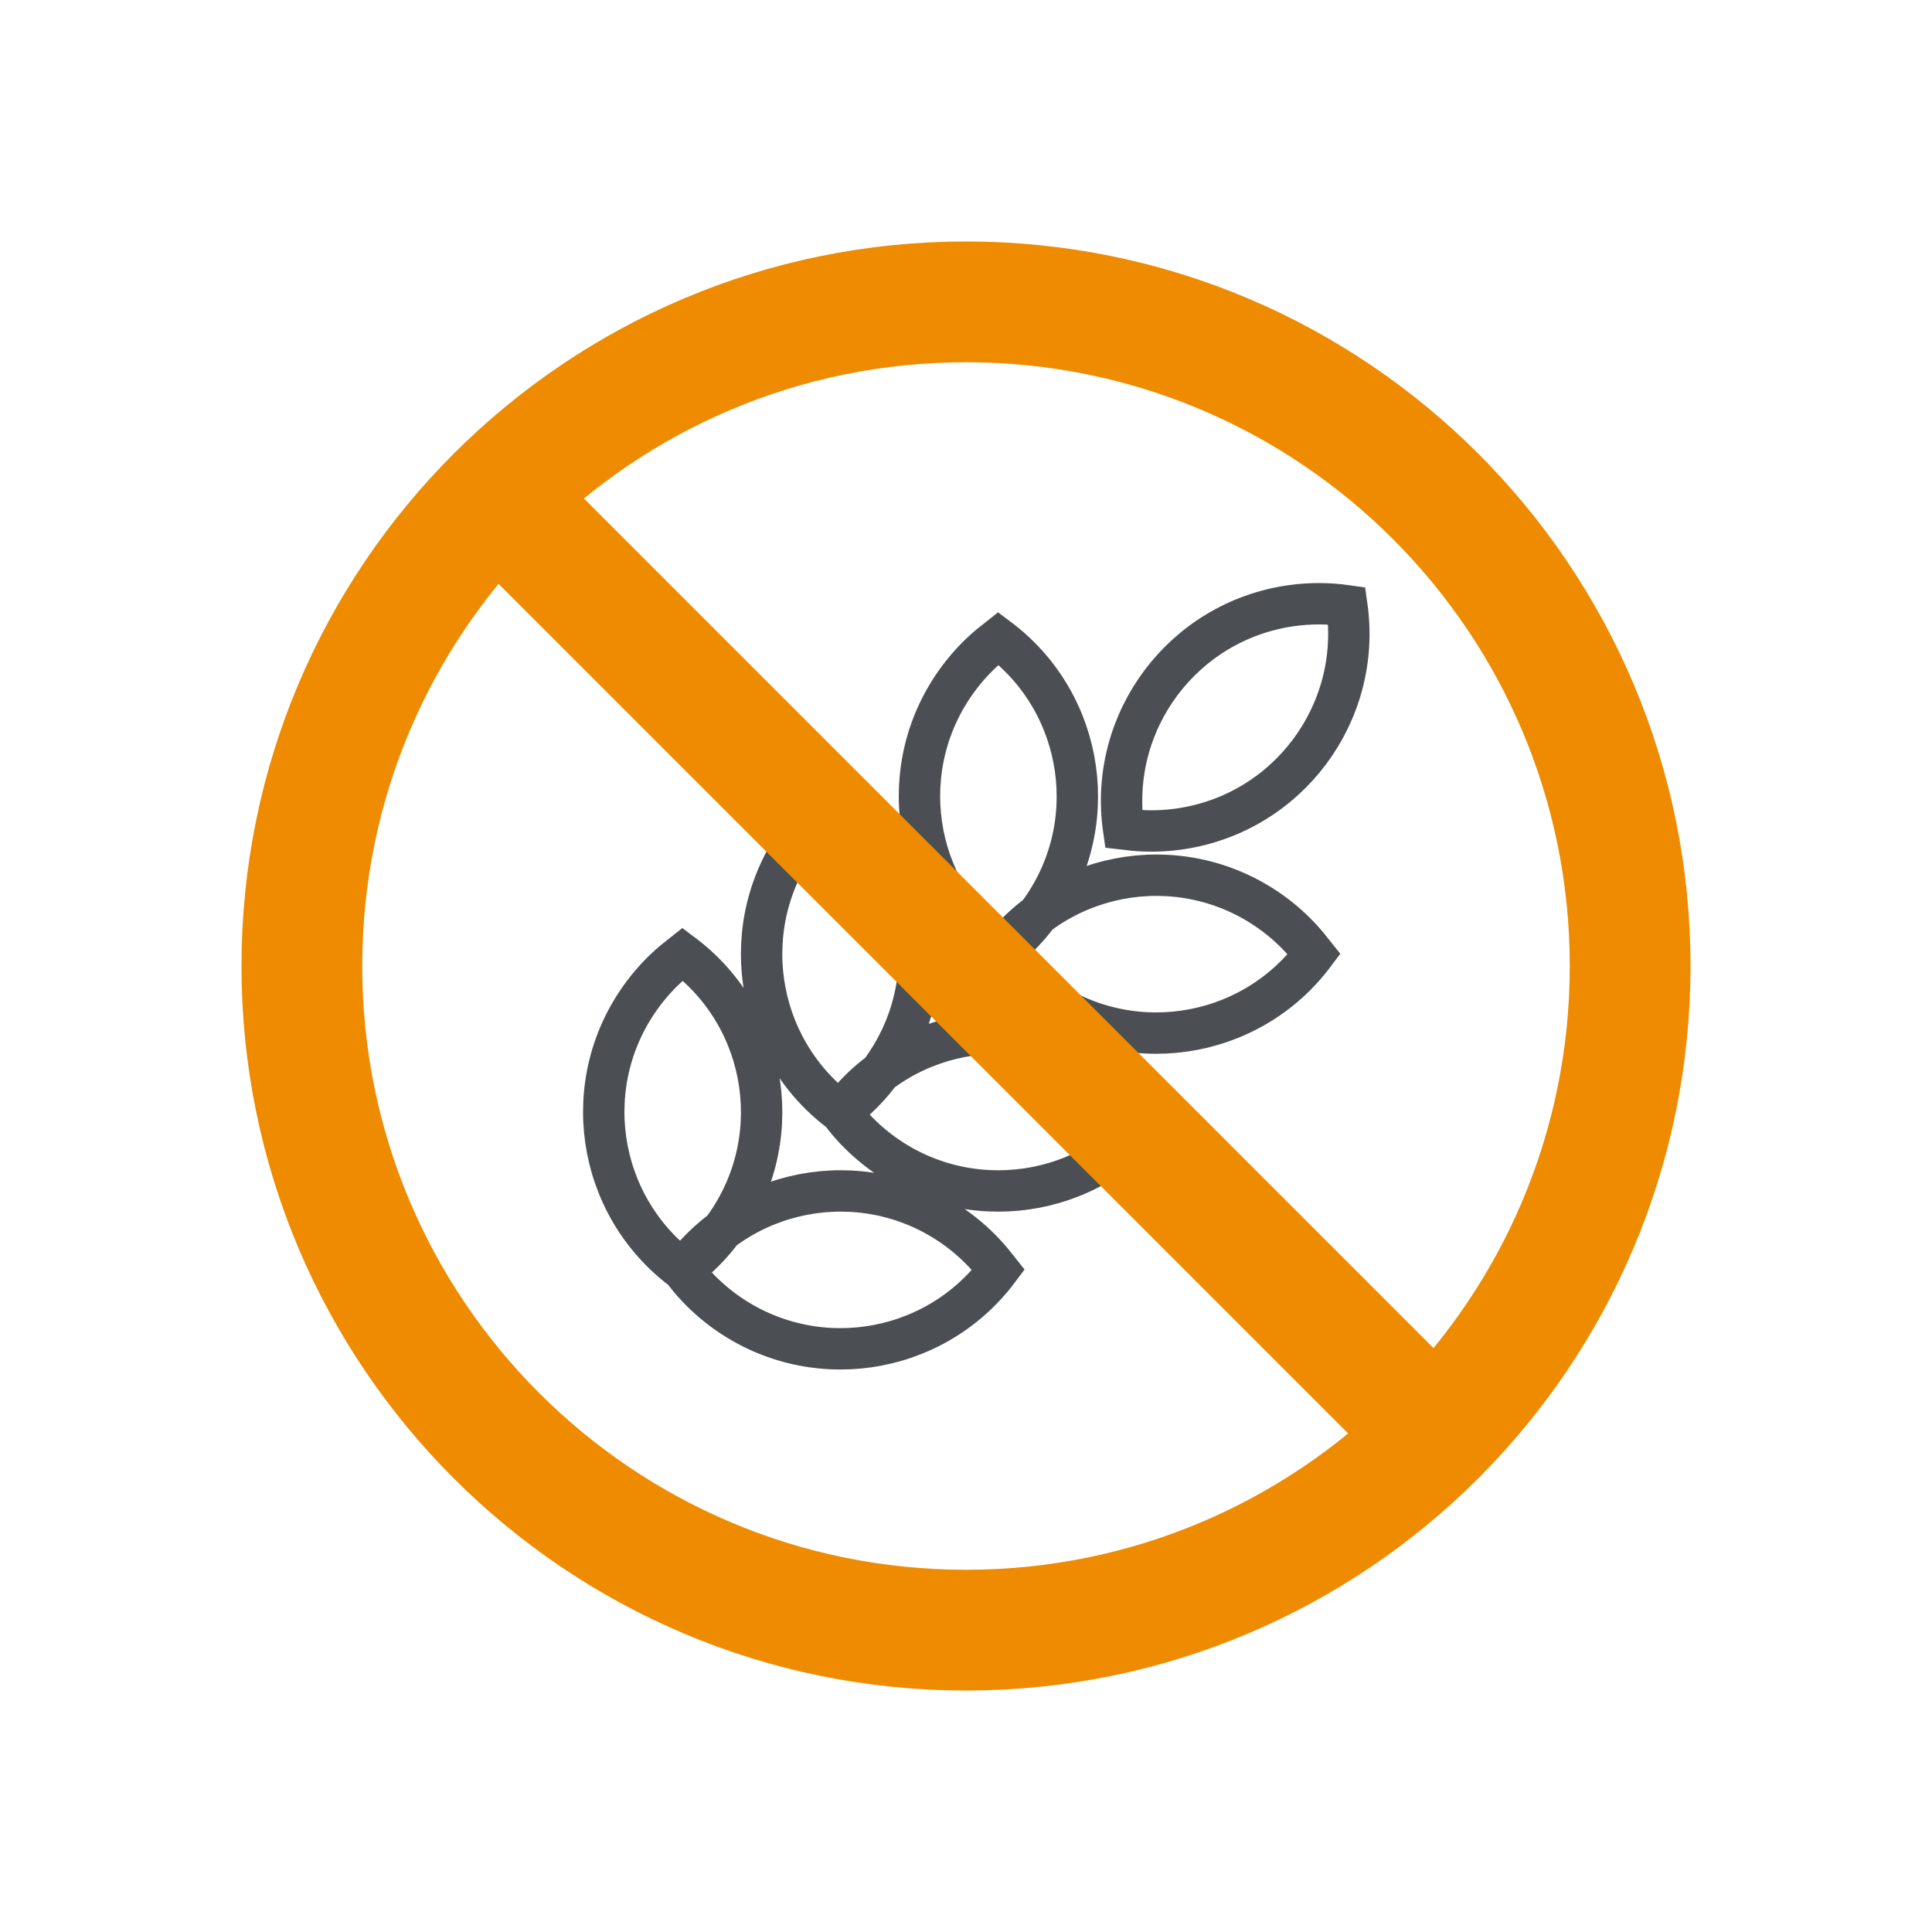
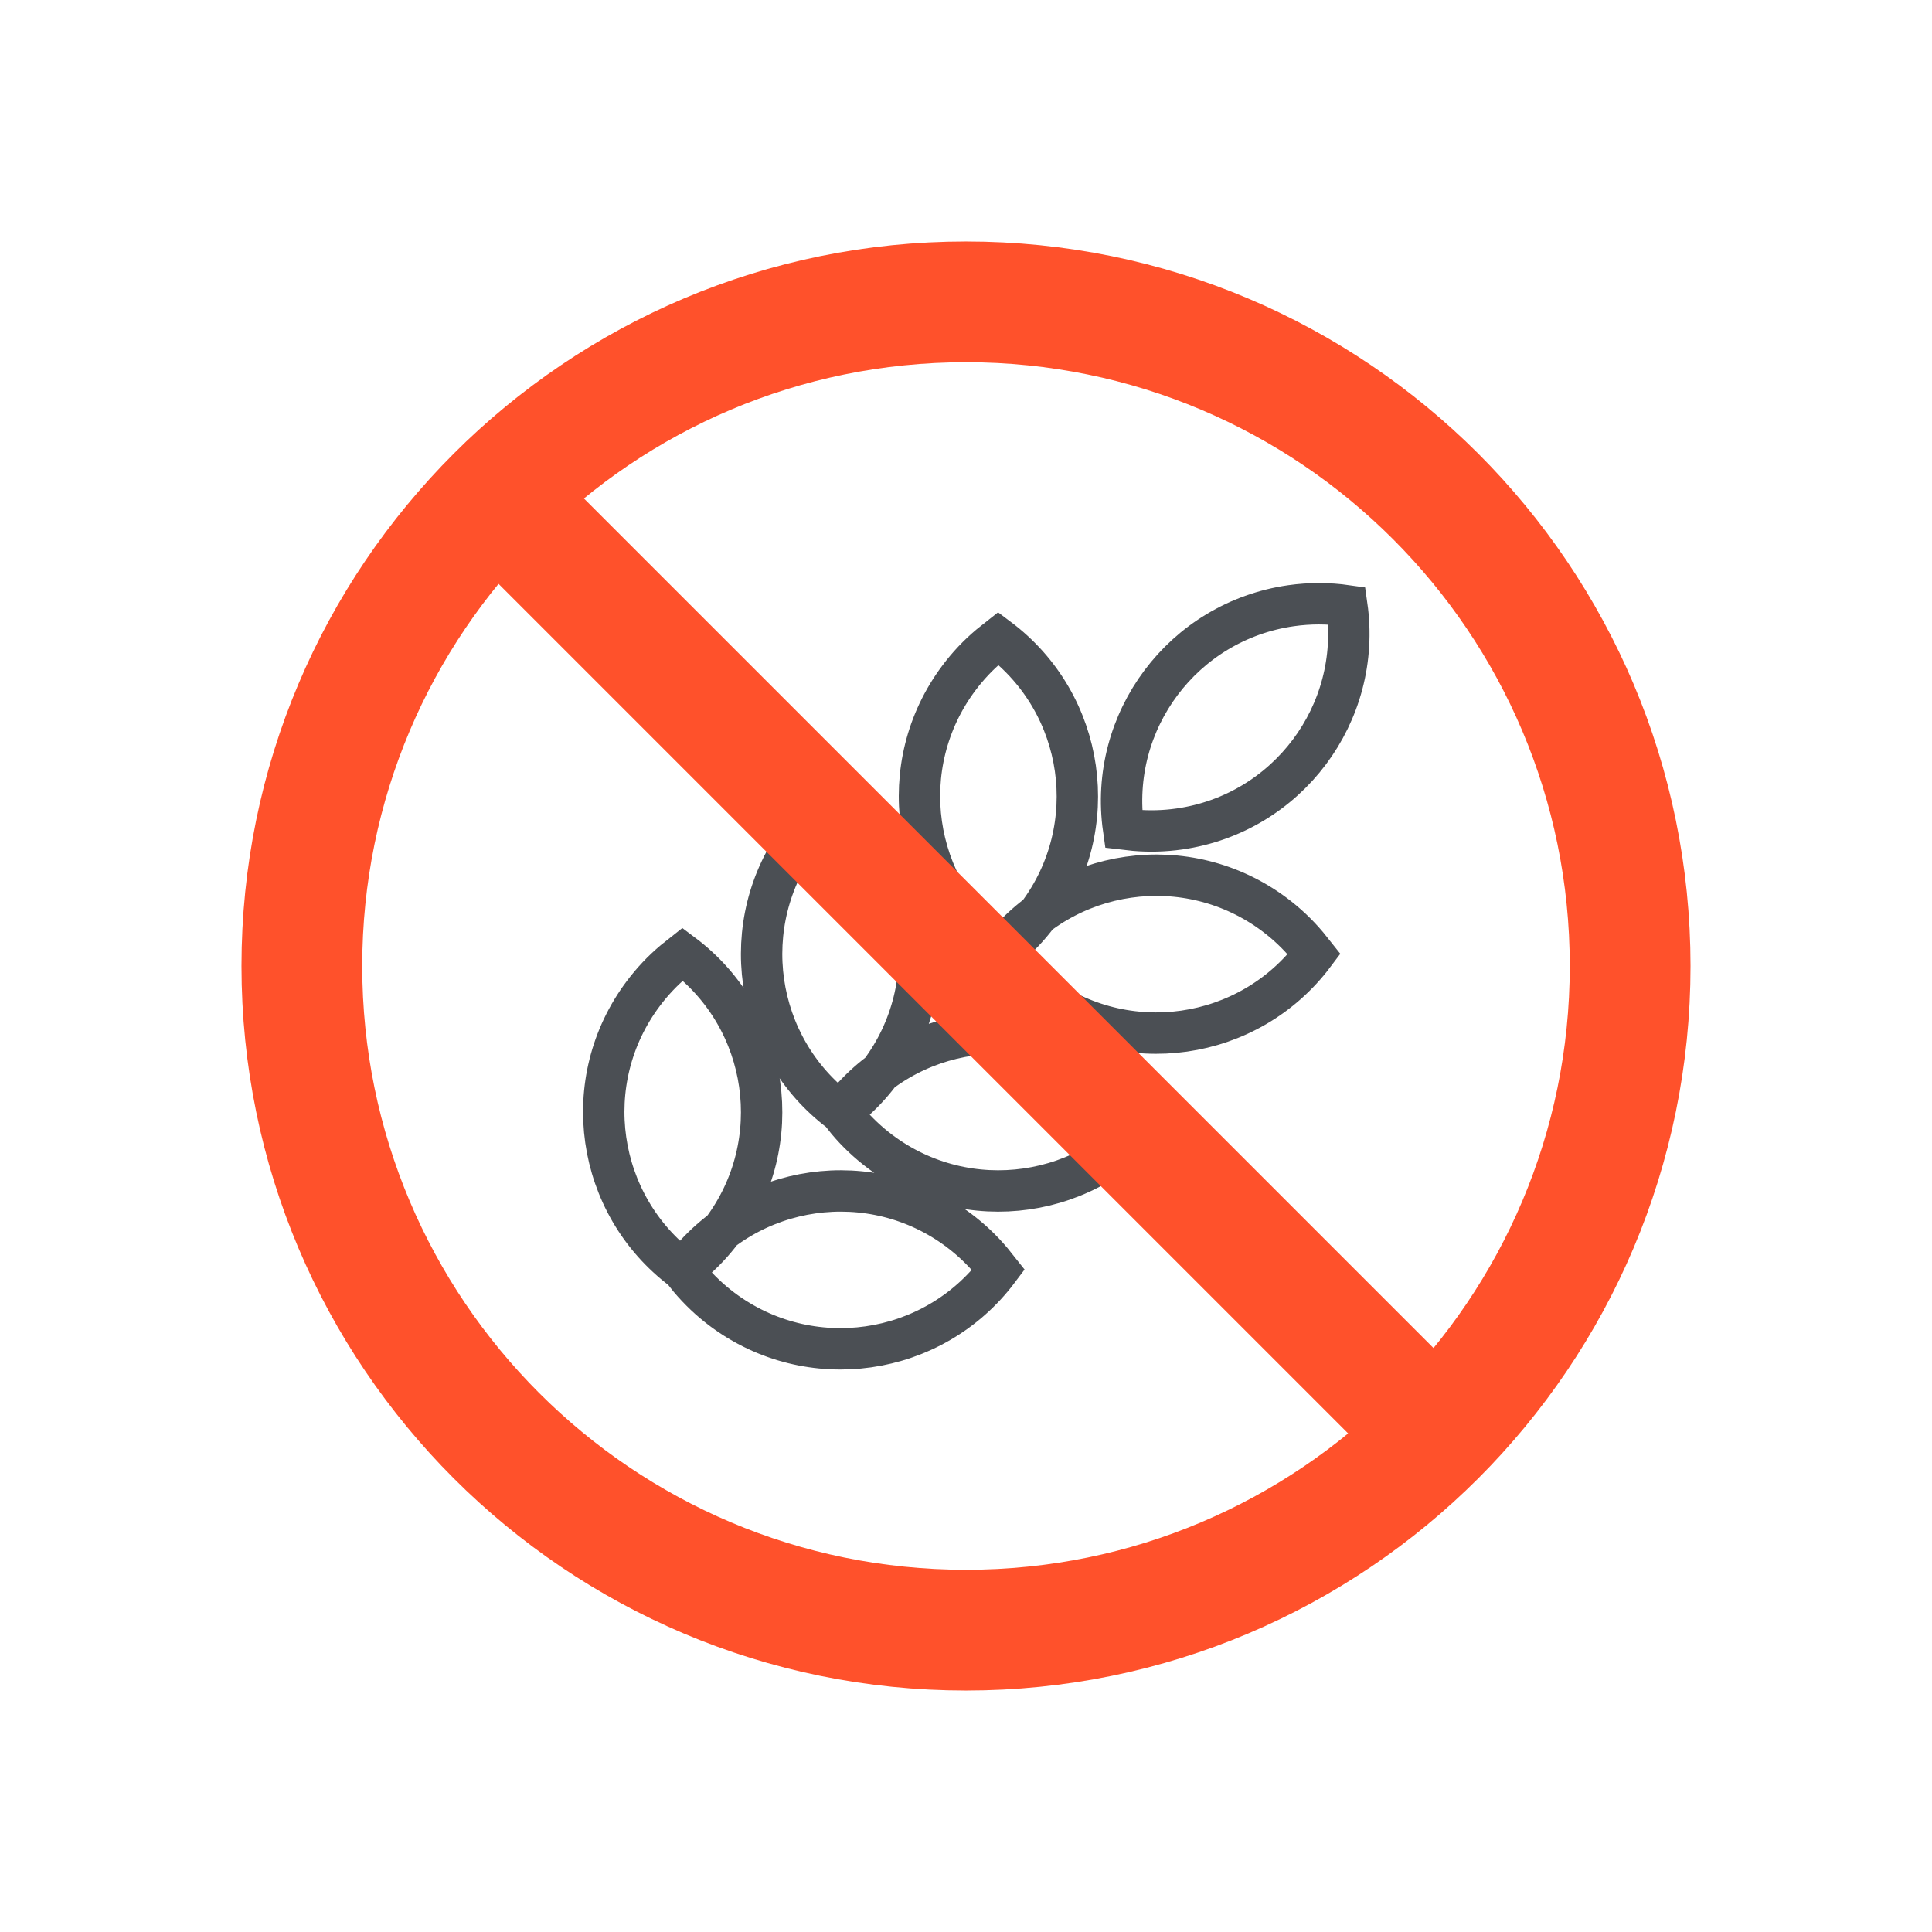
<svg xmlns="http://www.w3.org/2000/svg" class="icon icon-accordion icon-gluten_free" width="50" height="50" viewBox="0 0 50 50" fill="none">
  <path d="M17.668 24.694C19.924 26.386 20.382 29.587 18.689 31.843C18.457 32.153 18.191 32.435 17.895 32.684L17.668 32.865C15.412 31.172 14.954 27.971 16.647 25.715C16.879 25.405 17.145 25.123 17.441 24.874L17.668 24.694ZM21.753 20.608C24.01 22.3 24.467 25.502 22.775 27.758C22.543 28.068 22.276 28.35 21.98 28.599L21.753 28.779C19.497 27.087 19.04 23.886 20.732 21.629C20.965 21.32 21.231 21.038 21.526 20.789L21.753 20.608ZM25.839 16.523C28.095 18.215 28.553 21.416 26.86 23.672C26.628 23.982 26.361 24.264 26.066 24.513L25.839 24.694C23.582 23.001 23.125 19.8 24.818 17.544C25.05 17.234 25.316 16.952 25.612 16.703L25.839 16.523ZM34.01 24.694C32.318 26.95 29.117 27.407 26.86 25.715C26.551 25.483 26.269 25.216 26.02 24.921L25.839 24.694C27.531 22.437 30.732 21.98 32.988 23.672C33.298 23.904 33.58 24.171 33.829 24.467L34.01 24.694ZM29.924 28.779C28.232 31.035 25.031 31.493 22.775 29.801C22.465 29.568 22.183 29.302 21.934 29.006L21.753 28.779C23.446 26.523 26.647 26.066 28.903 27.758C29.213 27.99 29.495 28.257 29.744 28.552L29.924 28.779ZM25.839 32.865C24.147 35.121 20.946 35.578 18.689 33.886C18.38 33.654 18.098 33.387 17.849 33.092L17.668 32.865C19.36 30.608 22.561 30.151 24.817 31.843C25.127 32.076 25.409 32.342 25.658 32.638L25.839 32.865ZM34.856 15.676C35.255 18.469 33.315 21.055 30.523 21.454C30.139 21.509 29.752 21.52 29.366 21.487L29.078 21.454C28.679 18.662 30.619 16.075 33.411 15.676C33.891 15.608 34.377 15.608 34.856 15.676V15.676Z" stroke="#4B4F54" stroke-width="1.071" stroke-linecap="round" />
-   <circle cx="25" cy="25" r="17.188" stroke="#EE8B00" stroke-width="3.125" />
-   <rect x="36.051" y="38.259" width="34.375" height="3.125" transform="rotate(-135 36.0508 38.2588)" fill="#EE8B00" />
+   <circle cx="25" cy="25" r="17.188" stroke="#ff512b" stroke-width="3.125" />
+   <rect x="36.051" y="38.259" width="34.375" height="3.125" transform="rotate(-135 36.0508 38.2588)" fill="#ff512b" />
</svg>
